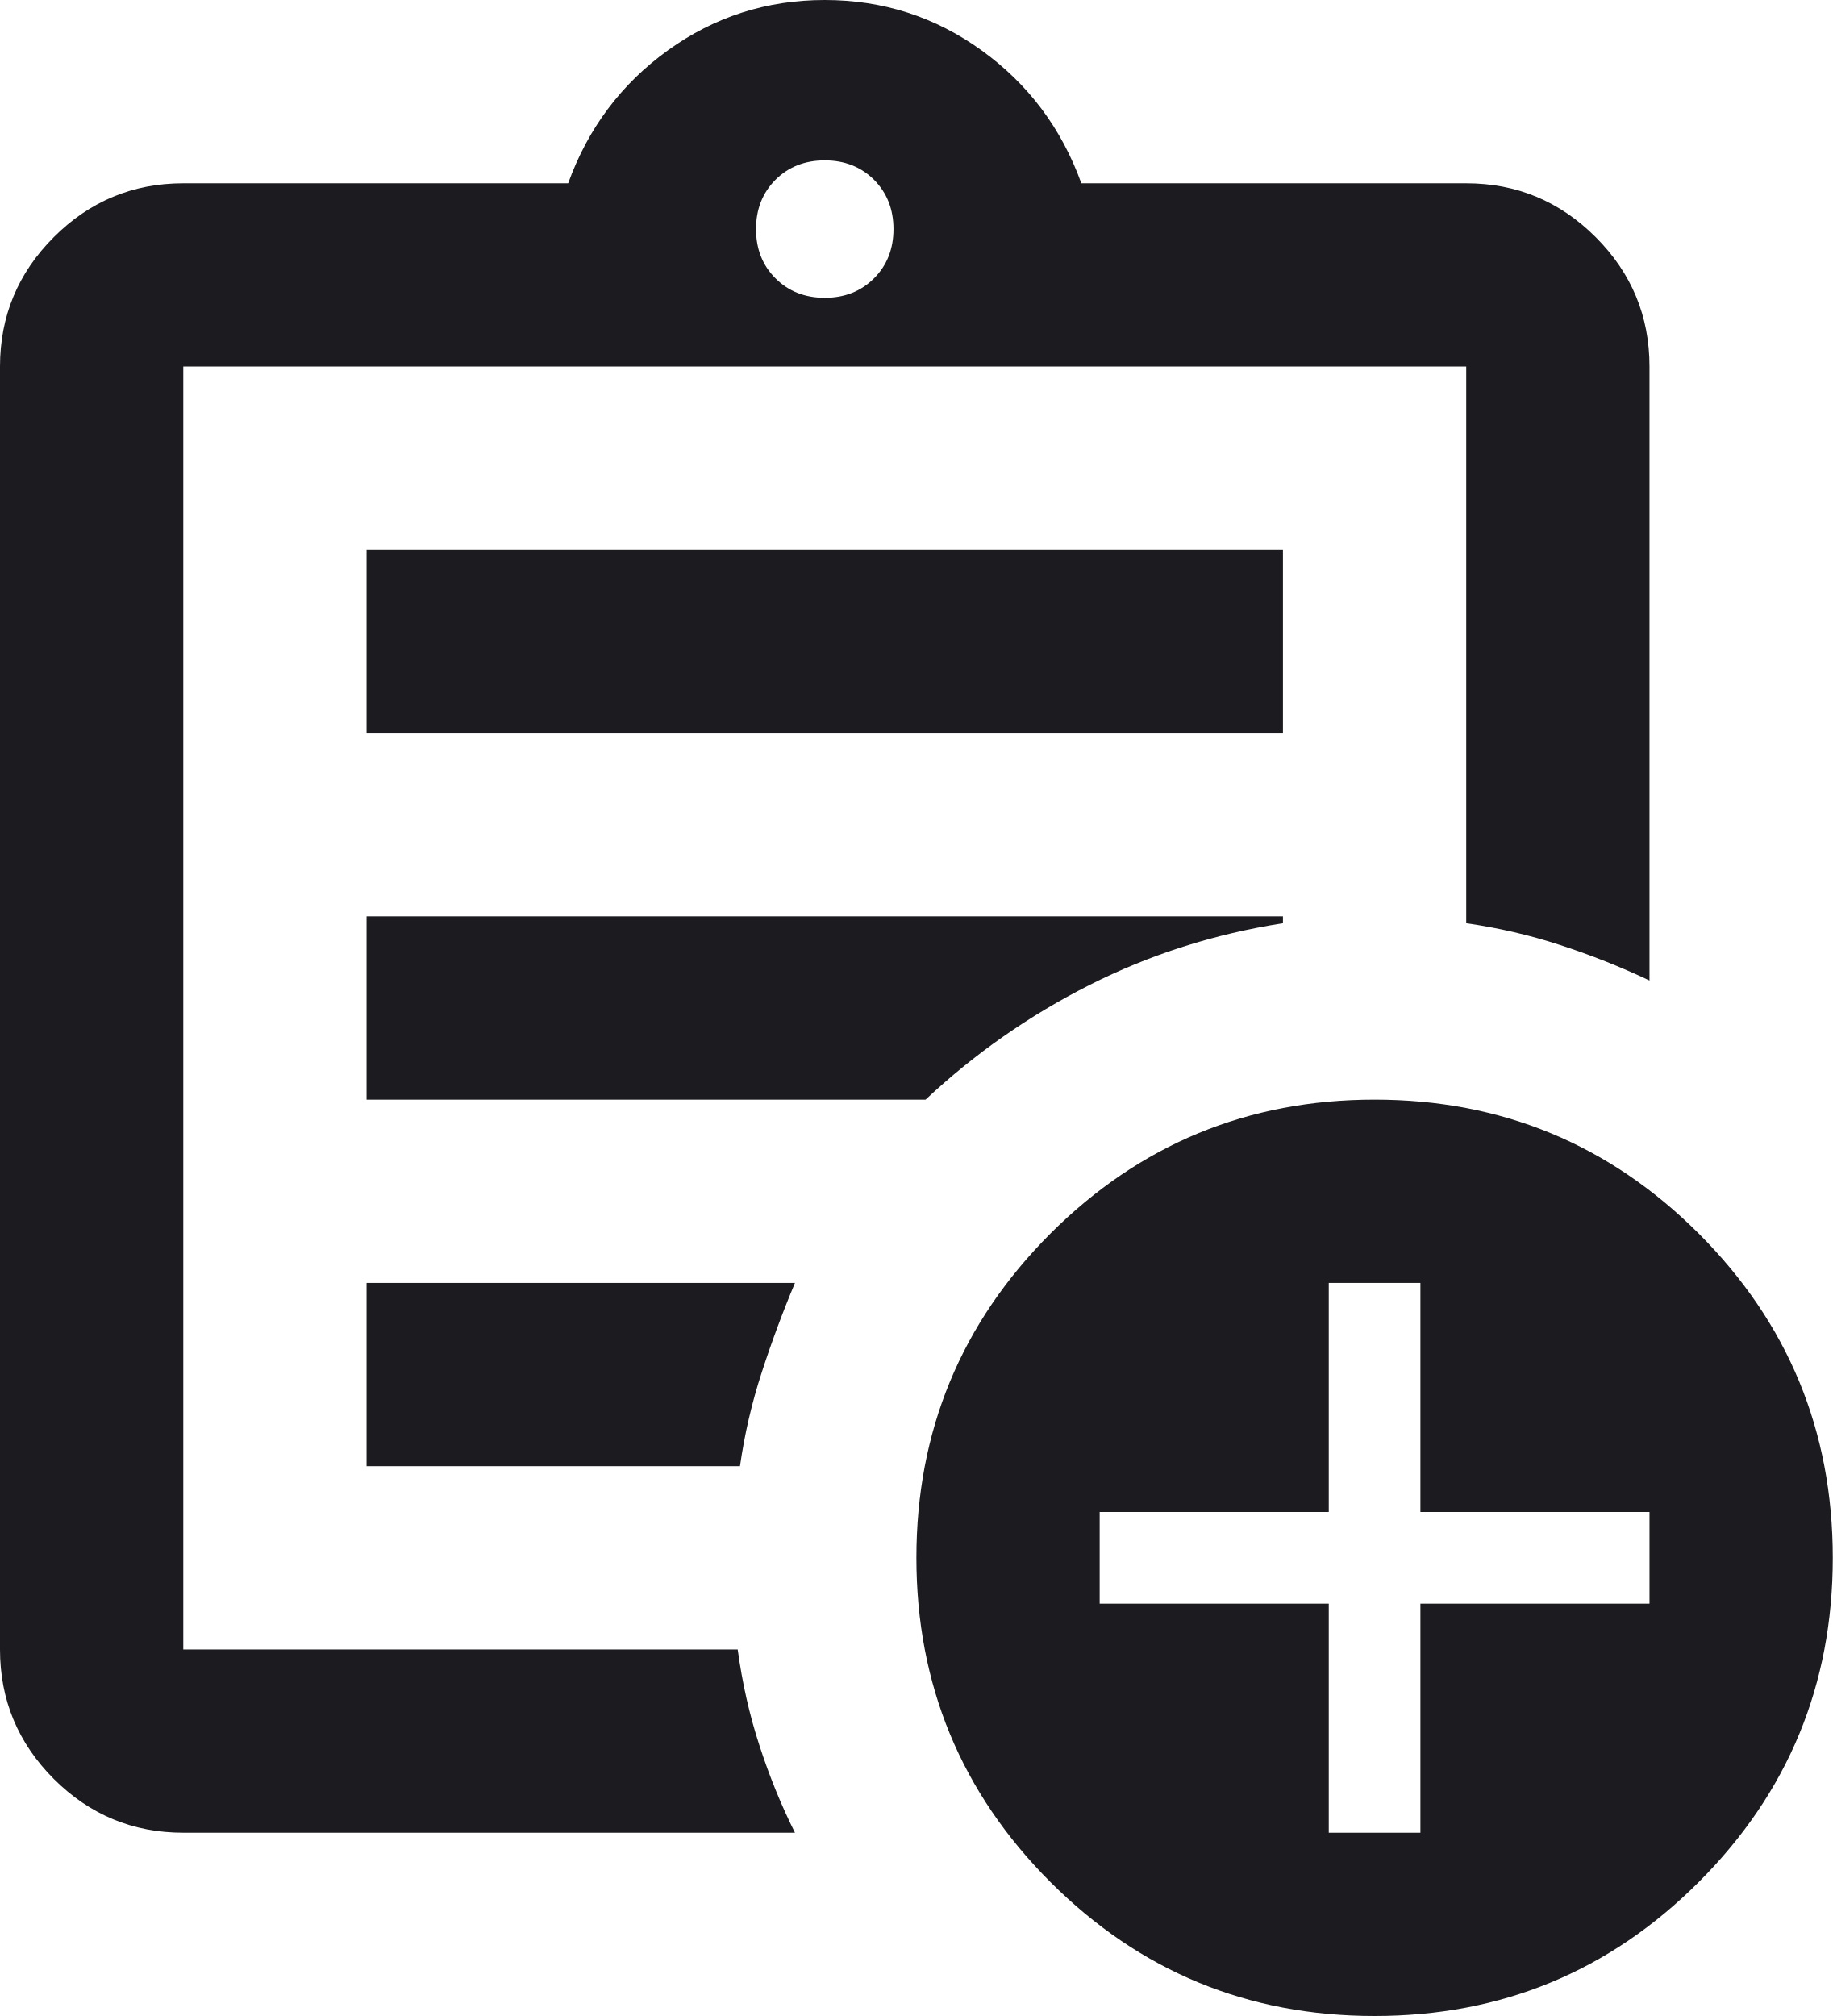
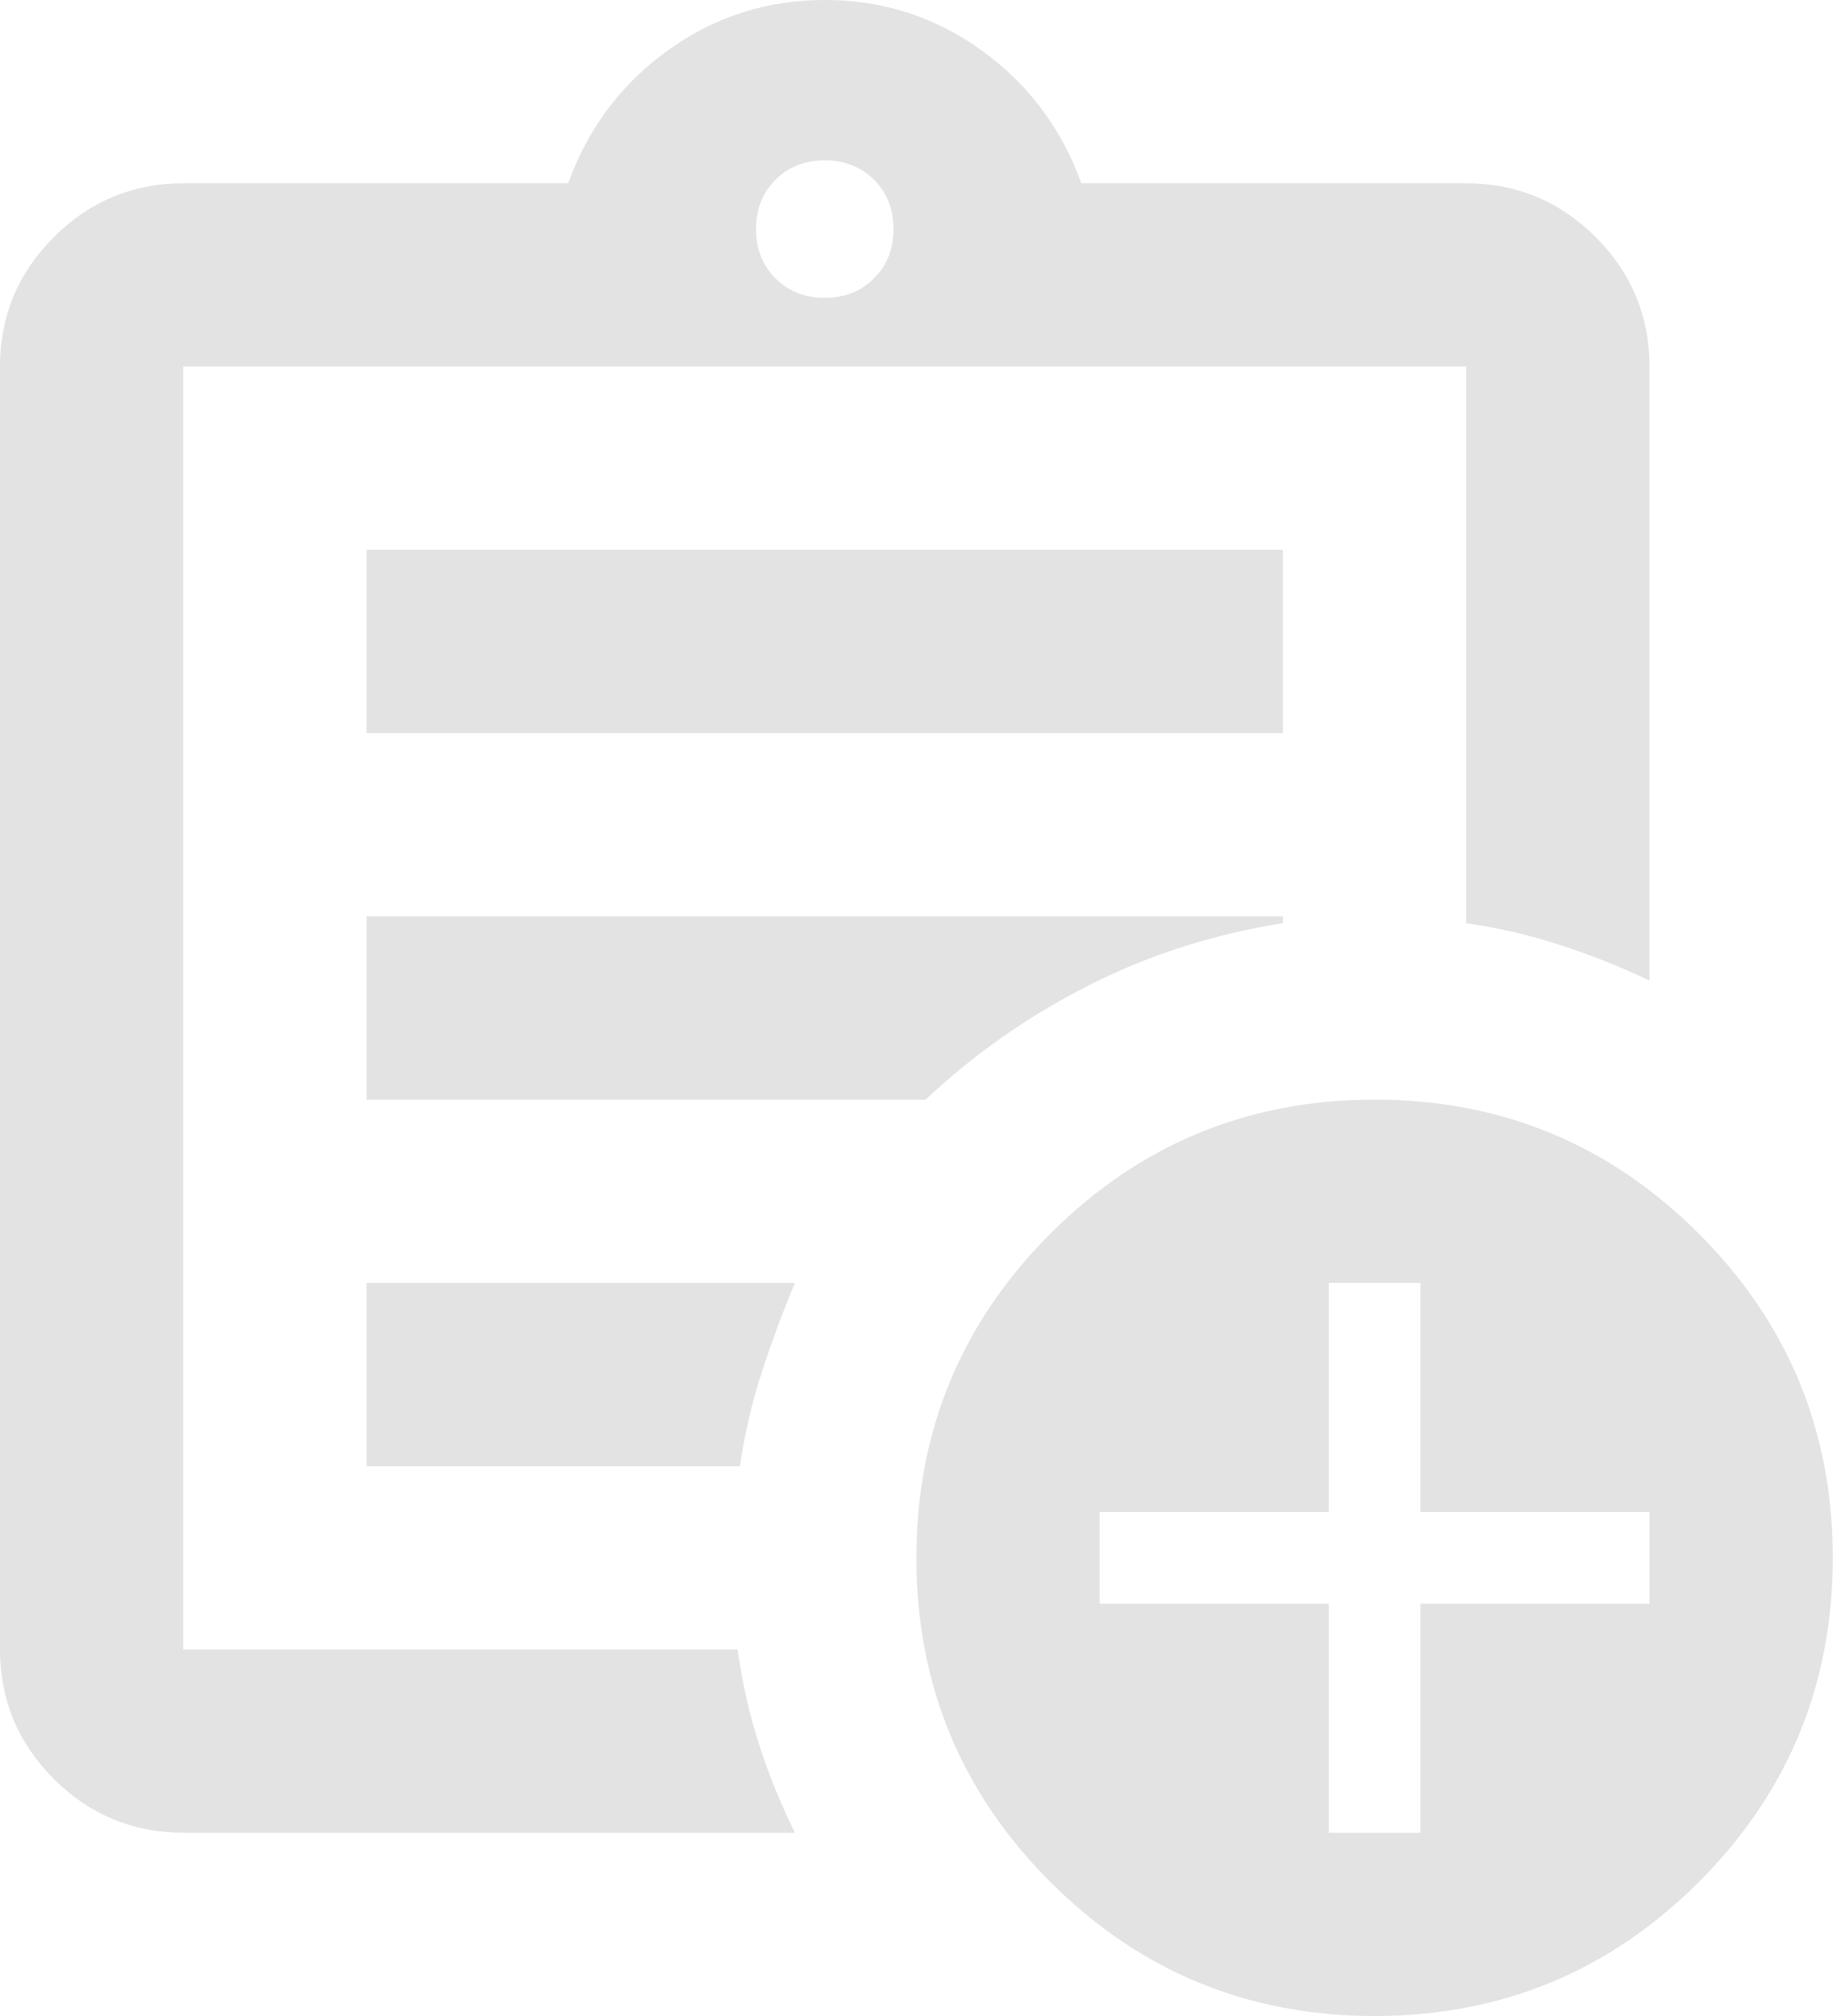
<svg xmlns="http://www.w3.org/2000/svg" viewBox="0 0 20 22" width="20" height="22">
-   <path d="M2,20C1.45,20 0.979,19.804 0.587,19.413C0.196,19.021 0,18.55 0,18V4C0,3.45 0.196,2.979 0.587,2.588C0.979,2.196 1.45,2 2,2H6.2C6.417,1.4 6.779,0.917 7.287,0.55C7.796,0.183 8.367,0 9,0C9.633,0 10.204,0.183 10.712,0.55C11.221,0.917 11.583,1.4 11.8,2H16C16.55,2 17.021,2.196 17.413,2.588C17.804,2.979 18,3.45 18,4V10.7C17.683,10.55 17.358,10.421 17.025,10.313C16.692,10.204 16.35,10.125 16,10.075V4H2V18H8.05C8.1,18.367 8.179,18.717 8.288,19.05C8.396,19.383 8.525,19.7 8.675,20H2ZM2,18V4V10.075V10V18ZM4,16H8.075C8.125,15.65 8.204,15.308 8.313,14.975C8.421,14.642 8.542,14.317 8.675,14H4V16ZM4,12H10.1C10.633,11.5 11.229,11.083 11.887,10.75C12.546,10.417 13.25,10.192 14,10.075V10H4V12ZM4,8H14V6H4V8ZM9.538,3.037C9.679,2.896 9.75,2.717 9.75,2.5C9.75,2.283 9.679,2.104 9.538,1.962C9.396,1.821 9.217,1.75 9,1.75C8.783,1.75 8.604,1.821 8.462,1.962C8.321,2.104 8.25,2.283 8.25,2.5C8.25,2.717 8.321,2.896 8.462,3.037C8.604,3.179 8.783,3.25 9,3.25C9.217,3.25 9.396,3.179 9.538,3.037ZM15,22C13.617,22 12.438,21.513 11.462,20.538C10.488,19.563 10,18.383 10,17C10,15.617 10.488,14.438 11.462,13.462C12.438,12.488 13.617,12 15,12C16.383,12 17.563,12.488 18.538,13.462C19.513,14.438 20,15.617 20,17C20,18.383 19.513,19.563 18.538,20.538C17.563,21.513 16.383,22 15,22ZM14.5,20H15.5V17.5H18V16.5H15.5V14H14.5V16.5H12V17.5H14.5V20Z" fill="#1c1b1f" />
+   <path d="M2,20C1.45,20 0.979,19.804 0.587,19.413C0.196,19.021 0,18.55 0,18V4C0,3.45 0.196,2.979 0.587,2.588C0.979,2.196 1.45,2 2,2H6.2C6.417,1.4 6.779,0.917 7.287,0.55C7.796,0.183 8.367,0 9,0C9.633,0 10.204,0.183 10.712,0.55C11.221,0.917 11.583,1.4 11.8,2H16C16.55,2 17.021,2.196 17.413,2.588C17.804,2.979 18,3.45 18,4V10.7C17.683,10.55 17.358,10.421 17.025,10.313C16.692,10.204 16.35,10.125 16,10.075V4H2V18H8.05C8.1,18.367 8.179,18.717 8.288,19.05C8.396,19.383 8.525,19.7 8.675,20H2ZM2,18V4V10.075V10V18ZM4,16H8.075C8.125,15.65 8.204,15.308 8.313,14.975C8.421,14.642 8.542,14.317 8.675,14H4V16ZM4,12H10.1C10.633,11.5 11.229,11.083 11.887,10.75C12.546,10.417 13.25,10.192 14,10.075V10H4V12ZM4,8H14V6H4V8ZM9.538,3.037C9.679,2.896 9.75,2.717 9.75,2.5C9.75,2.283 9.679,2.104 9.538,1.962C9.396,1.821 9.217,1.75 9,1.75C8.783,1.75 8.604,1.821 8.462,1.962C8.321,2.104 8.25,2.283 8.25,2.5C8.25,2.717 8.321,2.896 8.462,3.037C8.604,3.179 8.783,3.25 9,3.25C9.217,3.25 9.396,3.179 9.538,3.037ZM15,22C13.617,22 12.438,21.513 11.462,20.538C10.488,19.563 10,18.383 10,17C10,15.617 10.488,14.438 11.462,13.462C12.438,12.488 13.617,12 15,12C16.383,12 17.563,12.488 18.538,13.462C19.513,14.438 20,15.617 20,17C20,18.383 19.513,19.563 18.538,20.538C17.563,21.513 16.383,22 15,22ZM14.5,20H15.5V17.5H18V16.5H15.5V14H14.5V16.5H12V17.5H14.5V20Z" fill="#e3e3e3" />
</svg>
